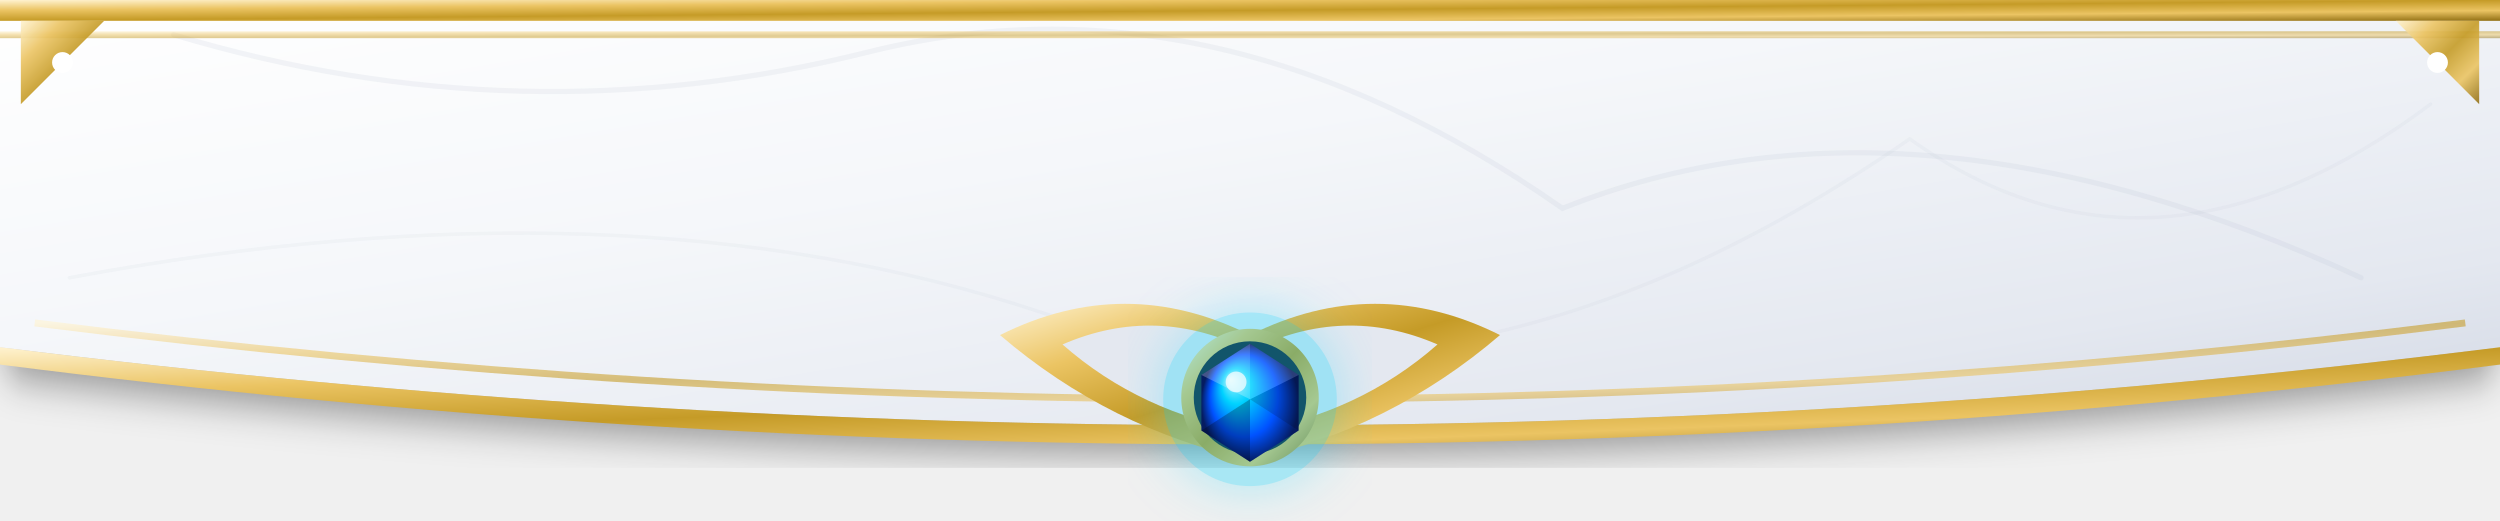
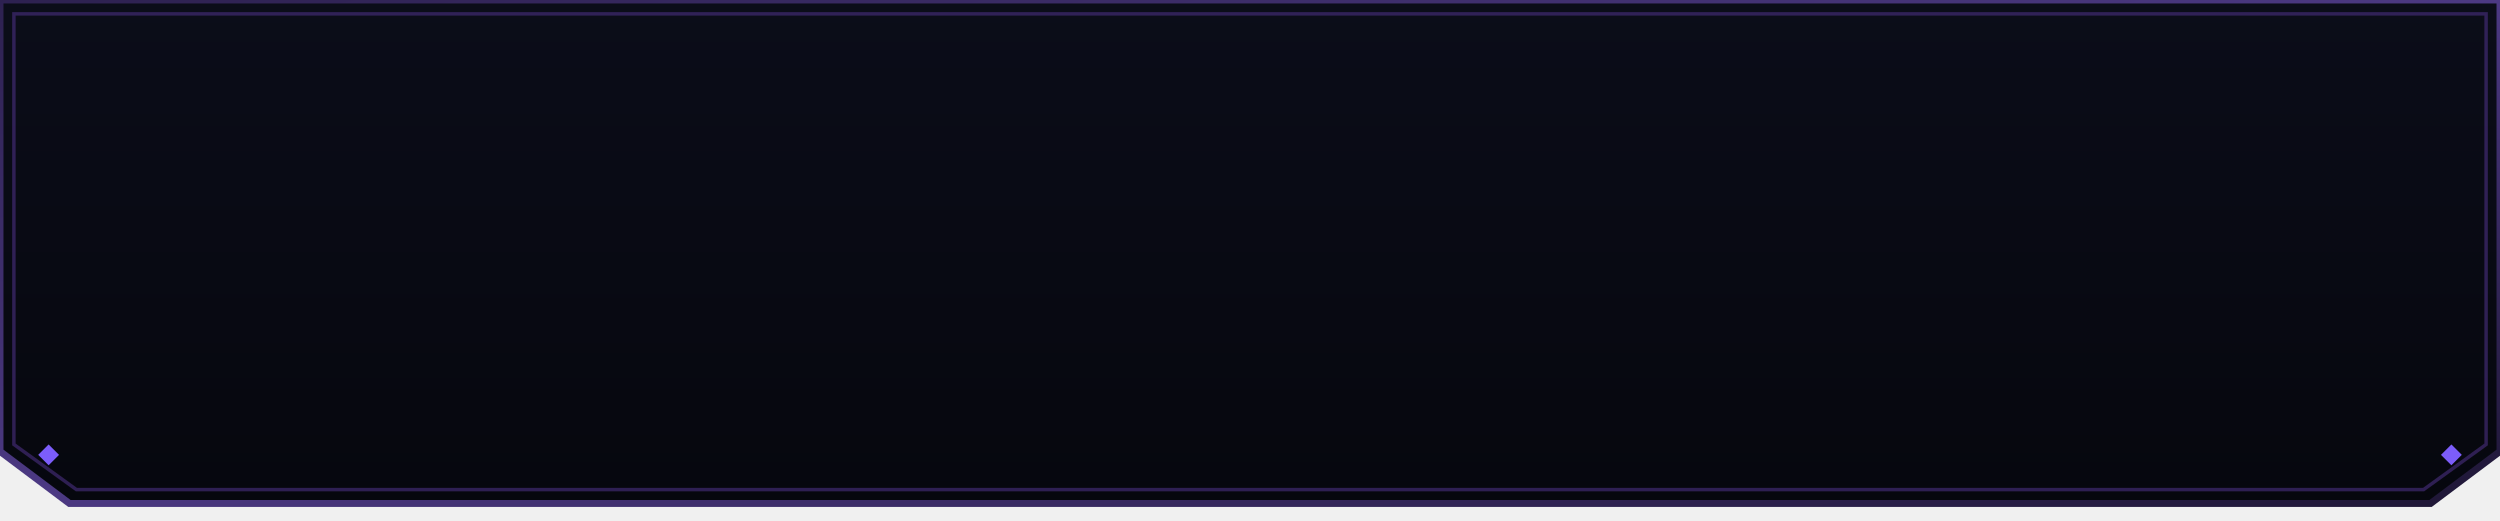
<svg xmlns="http://www.w3.org/2000/svg" viewBox="0 0 720 150" width="100%" height="100%">
  <defs>
-     <linearGradient id="marbleGrad" x1="0%" y1="0%" x2="100%" y2="100%">
-       <stop offset="0%" stop-color="#FFFFFF" />
-       <stop offset="40%" stop-color="#F5F7FA" />
-       <stop offset="80%" stop-color="#E4E8F0" />
-       <stop offset="100%" stop-color="#D2D8E4" />
+     <linearGradient id="panelGrad" x1="0%" y1="0%" x2="0%" y2="100%">
+       <stop offset="0%" stop-color="#0b0d19" />
+       <stop offset="100%" stop-color="#06070e" />
    </linearGradient>
-     <linearGradient id="goldGrad" x1="0%" y1="0%" x2="100%" y2="100%">
-       <stop offset="0%" stop-color="#FFF3D1" />
-       <stop offset="25%" stop-color="#EBC463" />
-       <stop offset="50%" stop-color="#C59B27" />
-       <stop offset="75%" stop-color="#EBC463" />
-       <stop offset="100%" stop-color="#916F13" />
+     <linearGradient id="borderGrad" x1="0%" y1="0%" x2="100%" y2="100%">
+       <stop offset="0%" stop-color="#2d2150" />
+       <stop offset="50%" stop-color="#4c3983" />
+       <stop offset="100%" stop-color="#1e1635" />
    </linearGradient>
-     <radialGradient id="sapphireGrad" cx="50%" cy="50%" r="50%" fx="30%" fy="30%">
-       <stop offset="0%" stop-color="#A5F3FC" />
-       <stop offset="30%" stop-color="#00D2FF" />
-       <stop offset="70%" stop-color="#0052FF" />
-       <stop offset="100%" stop-color="#051C61" />
-     </radialGradient>
-     <filter id="shadow" x="-10%" y="-10%" width="120%" height="120%">
-       <feDropShadow dx="0" dy="8" stdDeviation="6" flood-color="#000000" flood-opacity="0.4" />
-     </filter>
-     <filter id="blueGlow" x="-20%" y="-20%" width="140%" height="140%">
-       <feGaussianBlur stdDeviation="8" result="blur" />
-       <feComposite in="SourceGraphic" in2="blur" operator="over" />
-     </filter>
  </defs>
-   <path d="M 0 0             L 720 0             L 720 100             Q 360 145 0 100             Z" fill="url(#marbleGrad)" filter="url(#shadow)" />
-   <path d="M 50 10 Q 150 40 250 15 T 450 60 Q 550 20 680 80" fill="none" stroke="#A0AEC0" stroke-width="1.5" stroke-linecap="round" opacity="0.12" />
-   <path d="M 20 80 Q 180 50 300 90 T 550 40 Q 620 90 700 30" fill="none" stroke="#A0AEC0" stroke-width="1" stroke-linecap="round" opacity="0.08" />
-   <rect x="0" y="0" width="720" height="6" fill="url(#goldGrad)" />
-   <rect x="0" y="9" width="720" height="2" fill="url(#goldGrad)" opacity="0.5" />
-   <path d="M 0 100             Q 360 145 720 100             L 720 105             Q 360 151 0 105             Z" fill="url(#goldGrad)" />
-   <path d="M 10 93             Q 360 137 710 93" fill="none" stroke="url(#goldGrad)" stroke-width="2" opacity="0.6" />
-   <path d="M 6 6 L 30 6 Q 18 18 6 30 Z" fill="url(#goldGrad)" opacity="0.9" />
-   <circle cx="18" cy="18" r="3" fill="#FFF" />
-   <path d="M 714 6 L 690 6 Q 702 18 714 30 Z" fill="url(#goldGrad)" opacity="0.9" />
-   <circle cx="702" cy="18" r="3" fill="#FFF" />
-   <g transform="translate(360, 110) scale(0.9)">
-     <path d="M -80 -15 Q -40 -35 0 -15 Q 40 -35 80 -15 Q 45 15 0 25 Q -45 15 -80 -15 Z" fill="url(#goldGrad)" />
-     <path d="M -60 -12 Q -30 -25 0 -10 Q 30 -25 60 -12 Q 35 10 0 16 Q -35 10 -60 -12 Z" fill="#E4E8F0" />
-     <circle cx="0" cy="5" r="22" fill="url(#goldGrad)" />
-     <circle cx="0" cy="5" r="18" fill="#1A202C" />
+   <path d="M 0 0             L 720 0             L 720 130            L 700 145            L 20 145            L 0 130            Z" fill="url(#panelGrad)" stroke="url(#borderGrad)" stroke-width="2" />
+   <path d="M 4 4             L 716 4             L 716 128            L 698 141            L 22 141            L 4 128            Z" fill="none" stroke="#4a2e80" stroke-width="1" opacity="0.6" />
+   <g transform="translate(14, 131)" fill="#7c5dfa">
+     <polygon points="0,-3 3,0 0,3 -3,0" />
  </g>
-   <g transform="translate(360, 115)">
-     <circle cx="0" cy="0" r="25" fill="#00D2FF" opacity="0.3" filter="url(#blueGlow)" />
-     <polygon points="0,-16 14,-7 14,9 0,18 -14,9 -14,-7" fill="url(#sapphireGrad)" />
-     <polygon points="0,-16 0,0 -14,-7" fill="#FFF" opacity="0.25" />
-     <polygon points="0,-16 14,-7 0,0" fill="#FFF" opacity="0.15" />
-     <polygon points="0,0 14,-7 14,9" fill="#000" opacity="0.15" />
-     <polygon points="0,0 0,18 -14,9" fill="#000" opacity="0.25" />
-     <circle cx="-4" cy="-5" r="3" fill="#FFF" opacity="0.7" />
+   <g transform="translate(706, 131)" fill="#7c5dfa">
+     <polygon points="0,-3 3,0 0,3 -3,0" />
  </g>
</svg>
